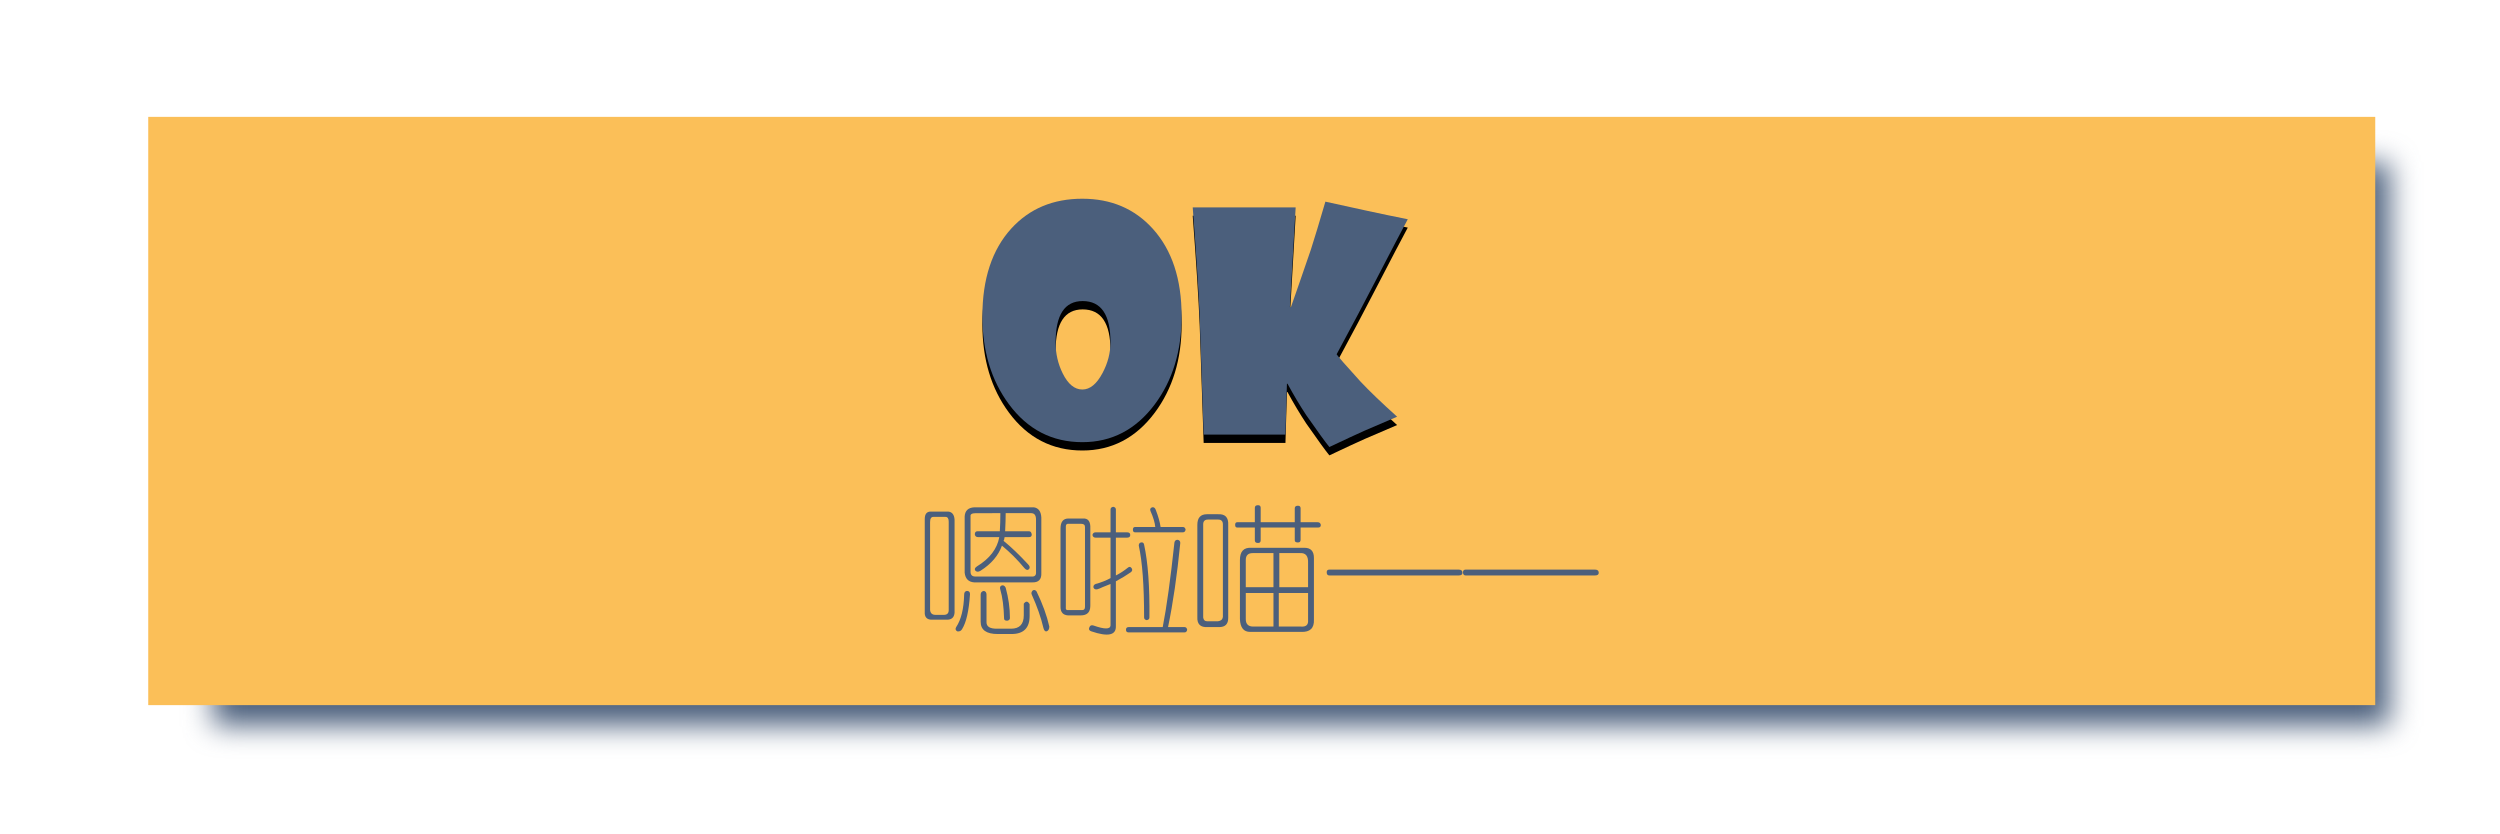
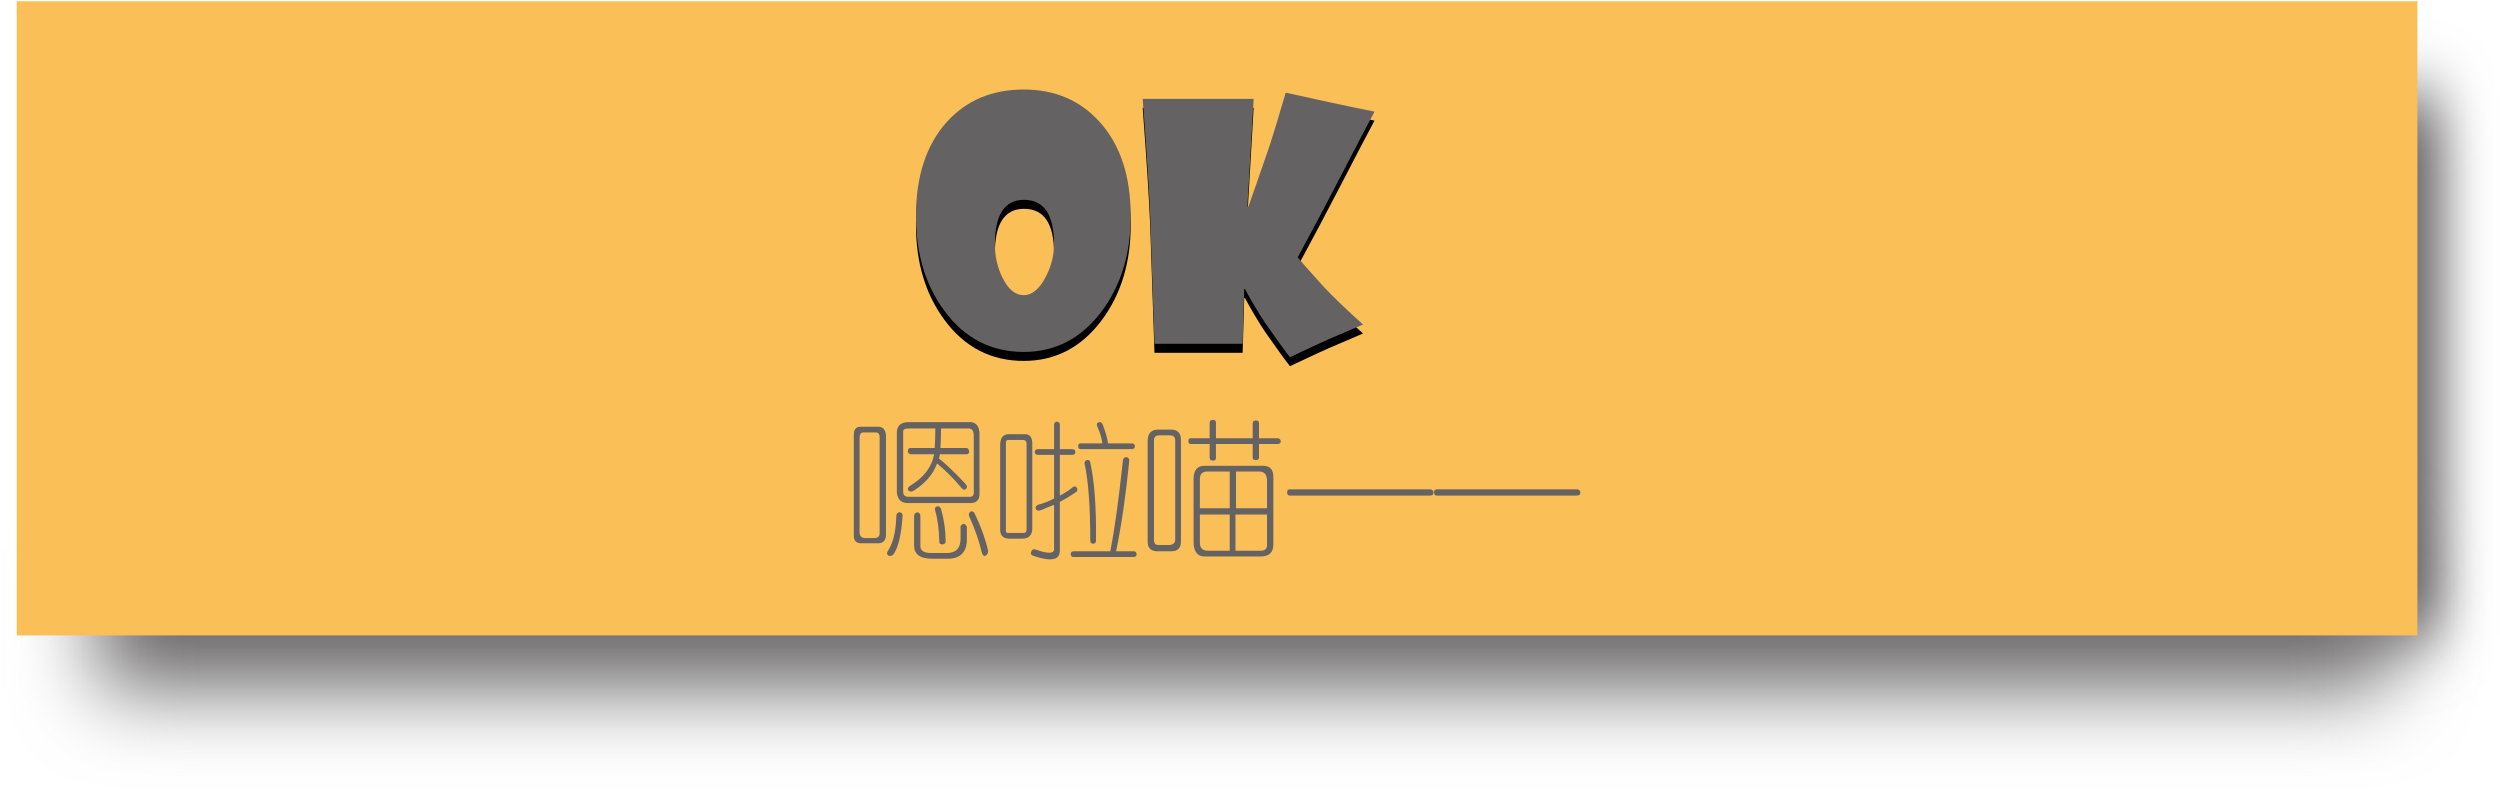
- <svg xmlns="http://www.w3.org/2000/svg" width="300" height="100" id="svg2" version="1.1">
+ <svg xmlns="http://www.w3.org/2000/svg" width="278.3" height="88" id="svg2" version="1.1">
  <defs id="defs4">
-     <filter id="filter3914" color-interpolation-filters="sRGB">
-       <feGaussianBlur stdDeviation="3.463" id="feGaussianBlur3916" />
+     <filter style="color-interpolation-filters:sRGB" id="filter7589" x="-0.598" width="2.195" y="-0.15" height="1.3">
+       <feGaussianBlur stdDeviation="4.416" id="feGaussianBlur7591" />
+     </filter>
+     <filter style="color-interpolation-filters:sRGB" id="filter7601" x="-0.042" width="1.085" y="-0.755" height="2.51">
+       <feGaussianBlur stdDeviation="4.728" id="feGaussianBlur7603" />
    </filter>
  </defs>
-   <g id="layer1" transform="translate(0,-952.3622)">
-     <g id="g4427">
-       <rect transform="matrix(0.4926777,0,0,0.4826449,-20.14457,758.0103)" style="fill:#4b5f7c;fill-opacity:1;filter:url(#filter3914)" id="rect3868" width="530" height="140" x="92.857" y="443.076" rx="0" ry="0" />
+   <g id="layer1" transform="translate(0,-964.3622)">
+     <g id="g7605" transform="translate(-15.92302,-1.882477)">
+       <rect transform="matrix(0.6012193,0,0,0.8492068,116.4827,156.3501)" style="fill:#656263;fill-opacity:1;filter:url(#filter7589)" id="rect7553" width="17.733" height="70.592" x="267.297" y="966.386" rx="0" ry="0" />
+       <rect transform="matrix(0.9538982,0,0,1.020328,9.296676,-18.99924)" style="fill:#656363;fill-opacity:1;filter:url(#filter7601)" id="rect7555" width="267.241" height="15.034" x="18.294" y="1025.48" rx="0" ry="0" />
      <rect ry="0" rx="0" y="966.386" x="17.789" height="70.592" width="267.241" id="rect3848" style="fill:#fbbf58;fill-opacity:1" />
-       <g id="text3862" style="font-size:36.349px;font-style:normal;font-variant:normal;font-weight:normal;font-stretch:normal;text-align:start;line-height:125%;letter-spacing:0px;word-spacing:0px;writing-mode:lr-tb;text-anchor:start;fill:#000000;fill-opacity:1;stroke:none;font-family:Showcard Gothic;-inkscape-font-specification:Showcard Gothic">
+       <g id="text3862" style="font-style:normal;font-variant:normal;font-weight:normal;font-stretch:normal;font-size:36.349px;line-height:125%;font-family:'Showcard Gothic';-inkscape-font-specification:'Showcard Gothic';text-align:start;letter-spacing:0px;word-spacing:0px;writing-mode:lr-tb;text-anchor:start;fill:#000000;fill-opacity:1;stroke:none">
        <path id="path4393" d="m 141.794,991.3 c -3e-5,4.177 -1.077,7.709 -3.23,10.596 -2.26,3.017 -5.153,4.526 -8.679,4.526 -3.633,0 -6.573,-1.52 -8.821,-4.561 -2.118,-2.863 -3.177,-6.384 -3.177,-10.56 0,-4.461 1.154,-7.963 3.461,-10.507 2.177,-2.39 5.023,-3.585 8.537,-3.585 3.455,2e-5 6.271,1.201 8.448,3.603 2.307,2.556 3.461,6.052 3.461,10.489 z m -8.537,3.124 c -10e-6,-3.289 -1.112,-4.934 -3.337,-4.934 -2.165,2e-5 -3.248,1.657 -3.248,4.97 -1e-5,1.325 0.284,2.562 0.852,3.709 0.639,1.29 1.426,1.935 2.361,1.935 0.911,0 1.716,-0.657 2.414,-1.97 0.639,-1.195 0.958,-2.432 0.958,-3.709 z" />
        <path id="path4395" d="m 168.932,979.675 c -0.651,1.207 -1.982,3.751 -3.993,7.632 -1.1,2.142 -2.615,4.999 -4.544,8.573 0.166,0.26 1.124,1.355 2.875,3.283 1.029,1.1 2.491,2.503 4.384,4.206 -0.793,0.343 -2.088,0.899 -3.887,1.668 -1.006,0.45 -2.42,1.106 -4.242,1.97 -0.45,-0.544 -1.373,-1.816 -2.769,-3.816 -0.781,-1.183 -1.532,-2.443 -2.254,-3.78 l -0.071,0 -0.177,6.105 -9.815,0 -0.479,-14.181 c -0.13,-3.1 -0.408,-7.46 -0.834,-13.081 l 12.353,0 -0.692,11.962 0.124,0 c 0.497,-1.396 1.296,-3.698 2.396,-6.904 0.45,-1.396 1.029,-3.313 1.739,-5.75 l 5.023,1.1 c 1.633,0.355 3.254,0.692 4.863,1.012 z" />
      </g>
-       <g id="text3854" style="font-size:36.349px;font-style:normal;font-variant:normal;font-weight:normal;font-stretch:normal;text-align:start;line-height:125%;letter-spacing:0px;word-spacing:0px;writing-mode:lr-tb;text-anchor:start;fill:#4b5f7c;fill-opacity:1;stroke:none;font-family:Showcard Gothic;-inkscape-font-specification:Showcard Gothic">
-         <path id="path4388" d="m 141.794,990.3 c -3e-5,4.177 -1.077,7.709 -3.23,10.596 -2.26,3.017 -5.153,4.526 -8.679,4.526 -3.633,0 -6.573,-1.52 -8.821,-4.561 -2.118,-2.863 -3.177,-6.383 -3.177,-10.56 0,-4.461 1.154,-7.963 3.461,-10.507 2.177,-2.39 5.023,-3.585 8.537,-3.585 3.455,3e-5 6.271,1.201 8.448,3.603 2.307,2.556 3.461,6.052 3.461,10.489 z m -8.537,3.124 c -10e-6,-3.289 -1.112,-4.934 -3.337,-4.934 -2.165,2e-5 -3.248,1.657 -3.248,4.97 -1e-5,1.325 0.284,2.562 0.852,3.709 0.639,1.29 1.426,1.935 2.361,1.935 0.911,0 1.716,-0.657 2.414,-1.97 0.639,-1.195 0.958,-2.432 0.958,-3.709 z" />
-         <path id="path4390" d="m 168.932,978.674 c -0.651,1.207 -1.982,3.751 -3.993,7.632 -1.1,2.142 -2.615,4.999 -4.544,8.572 0.166,0.26 1.124,1.355 2.875,3.283 1.029,1.1 2.491,2.503 4.384,4.206 -0.793,0.343 -2.088,0.899 -3.887,1.668 -1.006,0.45 -2.42,1.106 -4.242,1.97 -0.45,-0.544 -1.373,-1.816 -2.769,-3.816 -0.781,-1.183 -1.532,-2.443 -2.254,-3.78 l -0.071,0 -0.177,6.105 -9.815,0 -0.479,-14.181 c -0.13,-3.1 -0.408,-7.46 -0.834,-13.081 l 12.353,0 -0.692,11.962 0.124,0 c 0.497,-1.396 1.296,-3.698 2.396,-6.904 0.45,-1.396 1.029,-3.313 1.739,-5.75 l 5.023,1.1 c 1.633,0.355 3.254,0.692 4.863,1.012 z" />
+       <g transform="translate(0,-3e-5)" id="text3854" style="font-style:normal;font-variant:normal;font-weight:normal;font-stretch:normal;font-size:36.349px;line-height:125%;font-family:'Showcard Gothic';-inkscape-font-specification:'Showcard Gothic';text-align:start;letter-spacing:0px;word-spacing:0px;writing-mode:lr-tb;text-anchor:start;fill:#656263;fill-opacity:1;stroke:none">
+         <path style="fill:#656263;fill-opacity:1" id="path4388" d="m 141.794,990.3 c -3e-5,4.177 -1.077,7.709 -3.23,10.596 -2.26,3.017 -5.153,4.526 -8.679,4.526 -3.633,0 -6.573,-1.52 -8.821,-4.561 -2.118,-2.863 -3.177,-6.383 -3.177,-10.56 0,-4.461 1.154,-7.963 3.461,-10.507 2.177,-2.39 5.023,-3.585 8.537,-3.585 3.455,3e-5 6.271,1.201 8.448,3.603 2.307,2.556 3.461,6.052 3.461,10.489 z m -8.537,3.124 c -10e-6,-3.289 -1.112,-4.934 -3.337,-4.934 -2.165,2e-5 -3.248,1.657 -3.248,4.97 -1e-5,1.325 0.284,2.562 0.852,3.709 0.639,1.29 1.426,1.935 2.361,1.935 0.911,0 1.716,-0.657 2.414,-1.97 0.639,-1.195 0.958,-2.432 0.958,-3.709 z" />
+         <path style="fill:#656263;fill-opacity:1" id="path4390" d="m 168.932,978.674 c -0.651,1.207 -1.982,3.751 -3.993,7.632 -1.1,2.142 -2.615,4.999 -4.544,8.572 0.166,0.26 1.124,1.355 2.875,3.283 1.029,1.1 2.491,2.503 4.384,4.206 -0.793,0.343 -2.088,0.899 -3.887,1.668 -1.006,0.45 -2.42,1.106 -4.242,1.97 -0.45,-0.544 -1.373,-1.816 -2.769,-3.816 -0.781,-1.183 -1.532,-2.443 -2.254,-3.78 l -0.071,0 -0.177,6.105 -9.815,0 -0.479,-14.181 c -0.13,-3.1 -0.408,-7.46 -0.834,-13.081 l 12.353,0 -0.692,11.962 0.124,0 c 0.497,-1.396 1.296,-3.698 2.396,-6.904 0.45,-1.396 1.029,-3.313 1.739,-5.75 l 5.023,1.1 c 1.633,0.355 3.254,0.692 4.863,1.012 z" />
      </g>
-       <g id="text4261" style="font-size:16.355px;font-style:normal;font-variant:normal;font-weight:normal;font-stretch:normal;text-align:start;line-height:125%;letter-spacing:0px;word-spacing:0px;writing-mode:lr-tb;text-anchor:start;fill:#4b5f7c;fill-opacity:1;stroke:none;font-family:FZXiYuan-M01S;-inkscape-font-specification:FZXiYuan-M01S">
-         <path style="fill:#4b5f7c;fill-opacity:1" id="path4274" d="m 116.911,1013.24 7.155,0 c 0.554,0.085 0.852,0.49 0.894,1.214 l 0,6.644 c 0.043,0.809 -0.341,1.192 -1.15,1.15 l -6.9,0 c -0.681,-0.043 -1.065,-0.426 -1.15,-1.15 l 0,-6.772 c 0.043,-0.681 0.426,-1.044 1.15,-1.086 z m 0.192,0.703 c -0.468,0 -0.681,0.128 -0.639,0.383 l 0,6.644 c -1e-5,0.383 0.192,0.575 0.575,0.575 l 6.708,0 c 0.426,0.043 0.618,-0.149 0.575,-0.575 l 0,-6.261 c -1e-5,-0.511 -0.192,-0.767 -0.575,-0.767 l -3.066,0 c -10e-6,0.596 -0.021,1.32 -0.064,2.172 l 2.875,0 c 0.17,0 0.277,0.128 0.319,0.383 -1e-5,0.213 -0.106,0.319 -0.319,0.319 l -2.939,0 c -1e-5,0.043 -0.021,0.149 -0.064,0.319 0.043,-0.085 0.021,-0.043 -0.064,0.128 0.894,0.724 1.874,1.661 2.939,2.811 0.213,0.213 0.256,0.405 0.128,0.575 -0.17,0.17 -0.362,0.128 -0.575,-0.128 -0.809,-0.98 -1.704,-1.874 -2.683,-2.683 -0.426,1.192 -1.278,2.193 -2.555,3.003 -0.256,0.17 -0.469,0.17 -0.639,0 -0.128,-0.17 -0.064,-0.341 0.192,-0.511 1.533,-0.937 2.428,-2.108 2.683,-3.514 l -2.555,0 c -0.213,0 -0.341,-0.106 -0.383,-0.319 0,-0.256 0.106,-0.383 0.319,-0.383 l 2.683,0 c 0.043,-0.681 0.064,-1.405 0.064,-2.172 z m 3.578,8.944 c 0.341,1.235 0.511,2.449 0.511,3.642 -1e-5,0.17 -0.106,0.277 -0.319,0.319 -0.256,0 -0.383,-0.085 -0.383,-0.256 -0.043,-1.448 -0.192,-2.598 -0.447,-3.45 -0.085,-0.256 -0.043,-0.426 0.128,-0.511 0.213,-0.085 0.383,0 0.511,0.256 z m 3.705,0.447 c 0.724,1.491 1.235,2.896 1.533,4.216 -1e-5,0.298 -0.106,0.49 -0.319,0.575 -0.17,0.043 -0.298,-0.085 -0.383,-0.383 -0.298,-1.278 -0.767,-2.619 -1.405,-4.025 -0.085,-0.17 -0.043,-0.341 0.128,-0.511 0.17,-0.085 0.319,-0.043 0.447,0.128 z m -6.005,0.383 0,3.322 c -1e-5,0.511 0.405,0.767 1.214,0.767 l 1.725,0 c 1.022,0 1.533,-0.532 1.533,-1.597 l 0,-1.405 c 0.256,-0.341 0.49,-0.32 0.703,0.064 l 0,1.405 c -1e-5,1.448 -0.724,2.172 -2.172,2.172 l -1.661,0 c -1.363,0 -2.044,-0.49 -2.044,-1.469 l 0,-3.258 c -1e-5,-0.256 0.128,-0.405 0.383,-0.447 0.213,0.043 0.319,0.192 0.319,0.447 z m -1.98,-0.064 c -0.128,2.002 -0.447,3.407 -0.958,4.216 -0.128,0.213 -0.319,0.298 -0.575,0.256 -0.213,-0.128 -0.256,-0.298 -0.128,-0.511 0.596,-0.894 0.916,-2.193 0.958,-3.897 -1e-5,-0.256 0.106,-0.405 0.319,-0.447 0.256,0 0.383,0.128 0.383,0.383 z m -4.6,-9.902 1.98,0 c 0.468,0.043 0.724,0.362 0.767,0.958 l 0,11.18 c -0.043,0.511 -0.298,0.788 -0.767,0.831 l -2.108,0 c -0.426,-0.043 -0.66,-0.277 -0.703,-0.703 l 0,-11.372 c -10e-6,-0.639 0.277,-0.937 0.831,-0.894 z m 0.192,0.639 c -0.256,0 -0.383,0.213 -0.383,0.639 l 0,10.541 c 0.043,0.383 0.256,0.575 0.639,0.575 l 1.022,0 c 0.383,0 0.575,-0.192 0.575,-0.575 l 0,-10.605 c 0,-0.383 -0.128,-0.575 -0.383,-0.575 z" />
-         <path style="fill:#4b5f7c;fill-opacity:1" id="path4276" d="m 133.905,1013.495 0,2.747 1.342,0 c 0.256,0 0.383,0.106 0.383,0.32 -1e-5,0.213 -0.128,0.319 -0.383,0.319 l -1.342,0 0,4.536 c 0.511,-0.256 1.001,-0.575 1.469,-0.958 0.17,-0.128 0.319,-0.085 0.447,0.128 0.085,0.17 0.043,0.32 -0.128,0.447 -0.554,0.383 -1.15,0.745 -1.789,1.086 l 0,5.366 c 0.043,1.107 -0.937,1.32 -2.939,0.639 -0.256,-0.085 -0.341,-0.234 -0.256,-0.447 0.085,-0.256 0.256,-0.341 0.511,-0.256 1.32,0.469 2.002,0.469 2.044,0 l 0,-4.983 c -0.213,0.085 -0.532,0.213 -0.958,0.383 -0.256,0.128 -0.468,0.213 -0.639,0.256 -0.213,0.043 -0.362,-0.021 -0.447,-0.192 -0.043,-0.213 0.043,-0.362 0.256,-0.447 0.639,-0.17 1.235,-0.405 1.789,-0.703 l 0,-4.855 -1.789,0 c -0.213,0 -0.341,-0.106 -0.383,-0.319 0.043,-0.213 0.17,-0.32 0.383,-0.32 l 1.789,0 0,-2.747 c 0,-0.17 0.106,-0.277 0.319,-0.32 0.213,0.043 0.319,0.149 0.319,0.32 z m 4.791,0.064 c 0.298,0.767 0.49,1.448 0.575,2.044 l 2.683,0 c 0.17,0 0.277,0.106 0.319,0.319 -0.043,0.213 -0.149,0.319 -0.319,0.319 l -5.75,0 c -0.17,0 -0.256,-0.106 -0.256,-0.319 -1e-5,-0.213 0.085,-0.319 0.256,-0.319 l 2.428,0 c -0.043,-0.511 -0.234,-1.15 -0.575,-1.917 -0.085,-0.213 -0.021,-0.362 0.192,-0.447 0.213,-0.043 0.362,0.064 0.447,0.32 z m 2.236,3.897 c 0.043,-0.213 0.17,-0.32 0.383,-0.32 0.213,0.043 0.319,0.17 0.319,0.383 -0.383,3.876 -0.873,7.24 -1.469,10.094 l 1.98,0 c 0.17,0 0.277,0.106 0.319,0.319 -0.043,0.213 -0.149,0.32 -0.319,0.32 l -6.708,0 c -0.213,0 -0.319,-0.106 -0.319,-0.32 -1e-5,-0.213 0.106,-0.319 0.319,-0.319 l 4.089,0 c 0.468,-2.385 0.937,-5.771 1.405,-10.158 z m -3.641,0.256 c 0.468,2.13 0.681,5.047 0.639,8.752 -1e-5,0.17 -0.106,0.277 -0.319,0.319 -0.213,-0.043 -0.319,-0.149 -0.319,-0.319 -1e-5,-3.833 -0.213,-6.708 -0.639,-8.624 -10e-6,-0.213 0.085,-0.341 0.256,-0.383 0.213,-0.043 0.341,0.043 0.383,0.256 z m -9.072,-3.13 1.725,0 c 0.639,-0.043 0.937,0.362 0.894,1.214 l 0,9.263 c 0,0.767 -0.383,1.15 -1.15,1.15 l -1.533,0 c -0.596,-0.043 -0.894,-0.383 -0.894,-1.022 l 0,-9.391 c -1e-5,-0.809 0.319,-1.214 0.958,-1.214 z m 0.064,0.639 c -0.256,-0.043 -0.383,0.064 -0.383,0.319 l 0,9.647 c -0.043,0.298 0.064,0.426 0.319,0.383 l 1.661,0 c 0.213,0 0.319,-0.128 0.319,-0.383 l 0,-9.583 c 0,-0.256 -0.149,-0.383 -0.447,-0.383 z" />
-         <path style="fill:#4b5f7c;fill-opacity:1" id="path4278" d="m 151.282,1013.304 0,1.725 4.089,0 0,-1.661 c -2e-5,-0.213 0.128,-0.319 0.383,-0.319 0.213,0 0.319,0.106 0.319,0.319 l 0,1.661 2.044,0 c 0.213,0 0.341,0.106 0.383,0.319 -10e-6,0.213 -0.106,0.32 -0.319,0.32 l -2.108,0 0,1.469 c -1e-5,0.213 -0.106,0.32 -0.319,0.32 -0.256,0 -0.383,-0.085 -0.383,-0.256 l 0,-1.533 -4.089,0 0,1.533 c -1e-5,0.213 -0.106,0.32 -0.319,0.319 -0.256,10e-5 -0.383,-0.106 -0.383,-0.319 l 0,-1.533 -2.108,0 c -0.17,0 -0.256,-0.106 -0.256,-0.32 0,-0.213 0.085,-0.319 0.256,-0.319 l 2.108,0 0,-1.725 c -1e-5,-0.213 0.128,-0.319 0.383,-0.319 0.213,0 0.319,0.106 0.319,0.319 z m -1.15,4.791 6.389,0 c 0.767,0 1.15,0.405 1.15,1.214 l 0,7.411 c 0.043,1.022 -0.469,1.512 -1.533,1.469 l -6.133,0 c -0.767,0 -1.171,-0.511 -1.214,-1.533 l 0,-7.091 c -1e-5,-1.022 0.447,-1.512 1.342,-1.469 z m 0.192,0.639 c -0.554,0 -0.831,0.277 -0.831,0.831 l 0,3.258 3.322,0 0,-4.089 z m 5.686,0 -2.492,0 0,4.089 3.45,0 0,-2.875 c 0.043,-0.852 -0.277,-1.256 -0.958,-1.214 z m -6.516,4.791 0,3.13 c -1e-5,0.596 0.298,0.894 0.894,0.894 l 2.428,0 0,-4.025 z m 7.475,0 -3.514,0 0,4.025 2.683,0 c 0.596,0.043 0.873,-0.213 0.831,-0.767 z m -10.797,-9.455 c 0.852,-0.043 1.256,0.383 1.214,1.278 l 0,11.18 c 0,0.724 -0.362,1.086 -1.086,1.086 l -1.405,0 c -0.852,0.043 -1.256,-0.362 -1.214,-1.214 l 0,-11.052 c 0,-0.852 0.383,-1.278 1.15,-1.278 z m -1.214,0.639 c -0.383,0 -0.575,0.192 -0.575,0.575 l 0,11.18 c 0.043,0.298 0.192,0.447 0.447,0.447 l 1.342,0 c 0.341,-0.043 0.532,-0.213 0.575,-0.511 l 0,-11.116 c 0,-0.383 -0.192,-0.575 -0.575,-0.575 z" />
-         <path style="fill:#4b5f7c;fill-opacity:1" id="path4280" d="m 175.047,1021.417 -15.524,0 c -0.213,10e-5 -0.319,-0.128 -0.319,-0.383 0,-0.213 0.106,-0.319 0.319,-0.319 l 15.524,0 c 0.298,0 0.447,0.128 0.447,0.383 -2e-5,0.213 -0.149,0.32 -0.447,0.319 z" />
-         <path style="fill:#4b5f7c;fill-opacity:1" id="path4282" d="m 191.402,1021.417 -15.524,0 c -0.213,10e-5 -0.319,-0.128 -0.319,-0.383 0,-0.213 0.106,-0.319 0.319,-0.319 l 15.524,0 c 0.298,0 0.447,0.128 0.447,0.383 -2e-5,0.213 -0.149,0.32 -0.447,0.319 z" />
+       <g id="text4261" style="font-style:normal;font-variant:normal;font-weight:normal;font-stretch:normal;font-size:16.355px;line-height:125%;font-family:FZXiYuan-M01S;-inkscape-font-specification:FZXiYuan-M01S;text-align:start;letter-spacing:0px;word-spacing:0px;writing-mode:lr-tb;text-anchor:start;fill:#656263;fill-opacity:1;stroke:none">
+         <path style="fill:#656263;fill-opacity:1" id="path4274" d="m 116.911,1013.24 7.155,0 c 0.554,0.085 0.852,0.49 0.894,1.214 l 0,6.644 c 0.043,0.809 -0.341,1.192 -1.15,1.15 l -6.9,0 c -0.681,-0.043 -1.065,-0.426 -1.15,-1.15 l 0,-6.772 c 0.043,-0.681 0.426,-1.044 1.15,-1.086 z m 0.192,0.703 c -0.468,0 -0.681,0.128 -0.639,0.383 l 0,6.644 c -1e-5,0.383 0.192,0.575 0.575,0.575 l 6.708,0 c 0.426,0.043 0.618,-0.149 0.575,-0.575 l 0,-6.261 c -1e-5,-0.511 -0.192,-0.767 -0.575,-0.767 l -3.066,0 c -10e-6,0.596 -0.021,1.32 -0.064,2.172 l 2.875,0 c 0.17,0 0.277,0.128 0.319,0.383 -1e-5,0.213 -0.106,0.319 -0.319,0.319 l -2.939,0 c -1e-5,0.043 -0.021,0.149 -0.064,0.319 0.043,-0.085 0.021,-0.043 -0.064,0.128 0.894,0.724 1.874,1.661 2.939,2.811 0.213,0.213 0.256,0.405 0.128,0.575 -0.17,0.17 -0.362,0.128 -0.575,-0.128 -0.809,-0.98 -1.704,-1.874 -2.683,-2.683 -0.426,1.192 -1.278,2.193 -2.555,3.003 -0.256,0.17 -0.469,0.17 -0.639,0 -0.128,-0.17 -0.064,-0.341 0.192,-0.511 1.533,-0.937 2.428,-2.108 2.683,-3.514 l -2.555,0 c -0.213,0 -0.341,-0.106 -0.383,-0.319 0,-0.256 0.106,-0.383 0.319,-0.383 l 2.683,0 c 0.043,-0.681 0.064,-1.405 0.064,-2.172 z m 3.578,8.944 c 0.341,1.235 0.511,2.449 0.511,3.642 -1e-5,0.17 -0.106,0.277 -0.319,0.319 -0.256,0 -0.383,-0.085 -0.383,-0.256 -0.043,-1.448 -0.192,-2.598 -0.447,-3.45 -0.085,-0.256 -0.043,-0.426 0.128,-0.511 0.213,-0.085 0.383,0 0.511,0.256 z m 3.705,0.447 c 0.724,1.491 1.235,2.896 1.533,4.216 -1e-5,0.298 -0.106,0.49 -0.319,0.575 -0.17,0.043 -0.298,-0.085 -0.383,-0.383 -0.298,-1.278 -0.767,-2.619 -1.405,-4.025 -0.085,-0.17 -0.043,-0.341 0.128,-0.511 0.17,-0.085 0.319,-0.043 0.447,0.128 z m -6.005,0.383 0,3.322 c -1e-5,0.511 0.405,0.767 1.214,0.767 l 1.725,0 c 1.022,0 1.533,-0.532 1.533,-1.597 l 0,-1.405 c 0.256,-0.341 0.49,-0.32 0.703,0.064 l 0,1.405 c -1e-5,1.448 -0.724,2.172 -2.172,2.172 l -1.661,0 c -1.363,0 -2.044,-0.49 -2.044,-1.469 l 0,-3.258 c -1e-5,-0.256 0.128,-0.405 0.383,-0.447 0.213,0.043 0.319,0.192 0.319,0.447 z m -1.98,-0.064 c -0.128,2.002 -0.447,3.407 -0.958,4.216 -0.128,0.213 -0.319,0.298 -0.575,0.256 -0.213,-0.128 -0.256,-0.298 -0.128,-0.511 0.596,-0.894 0.916,-2.193 0.958,-3.897 -1e-5,-0.256 0.106,-0.405 0.319,-0.447 0.256,0 0.383,0.128 0.383,0.383 z m -4.6,-9.902 1.98,0 c 0.468,0.043 0.724,0.362 0.767,0.958 l 0,11.18 c -0.043,0.511 -0.298,0.788 -0.767,0.831 l -2.108,0 c -0.426,-0.043 -0.66,-0.277 -0.703,-0.703 l 0,-11.372 c -10e-6,-0.639 0.277,-0.937 0.831,-0.894 z m 0.192,0.639 c -0.256,0 -0.383,0.213 -0.383,0.639 l 0,10.541 c 0.043,0.383 0.256,0.575 0.639,0.575 l 1.022,0 c 0.383,0 0.575,-0.192 0.575,-0.575 l 0,-10.605 c 0,-0.383 -0.128,-0.575 -0.383,-0.575 z" />
+         <path style="fill:#656263;fill-opacity:1" id="path4276" d="m 133.905,1013.495 0,2.747 1.342,0 c 0.256,0 0.383,0.106 0.383,0.32 -1e-5,0.213 -0.128,0.319 -0.383,0.319 l -1.342,0 0,4.536 c 0.511,-0.256 1.001,-0.575 1.469,-0.958 0.17,-0.128 0.319,-0.085 0.447,0.128 0.085,0.17 0.043,0.32 -0.128,0.447 -0.554,0.383 -1.15,0.745 -1.789,1.086 l 0,5.366 c 0.043,1.107 -0.937,1.32 -2.939,0.639 -0.256,-0.085 -0.341,-0.234 -0.256,-0.447 0.085,-0.256 0.256,-0.341 0.511,-0.256 1.32,0.469 2.002,0.469 2.044,0 l 0,-4.983 c -0.213,0.085 -0.532,0.213 -0.958,0.383 -0.256,0.128 -0.468,0.213 -0.639,0.256 -0.213,0.043 -0.362,-0.021 -0.447,-0.192 -0.043,-0.213 0.043,-0.362 0.256,-0.447 0.639,-0.17 1.235,-0.405 1.789,-0.703 l 0,-4.855 -1.789,0 c -0.213,0 -0.341,-0.106 -0.383,-0.319 0.043,-0.213 0.17,-0.32 0.383,-0.32 l 1.789,0 0,-2.747 c 0,-0.17 0.106,-0.277 0.319,-0.32 0.213,0.043 0.319,0.149 0.319,0.32 z m 4.791,0.064 c 0.298,0.767 0.49,1.448 0.575,2.044 l 2.683,0 c 0.17,0 0.277,0.106 0.319,0.319 -0.043,0.213 -0.149,0.319 -0.319,0.319 l -5.75,0 c -0.17,0 -0.256,-0.106 -0.256,-0.319 -1e-5,-0.213 0.085,-0.319 0.256,-0.319 l 2.428,0 c -0.043,-0.511 -0.234,-1.15 -0.575,-1.917 -0.085,-0.213 -0.021,-0.362 0.192,-0.447 0.213,-0.043 0.362,0.064 0.447,0.32 z m 2.236,3.897 c 0.043,-0.213 0.17,-0.32 0.383,-0.32 0.213,0.043 0.319,0.17 0.319,0.383 -0.383,3.876 -0.873,7.24 -1.469,10.094 l 1.98,0 c 0.17,0 0.277,0.106 0.319,0.319 -0.043,0.213 -0.149,0.32 -0.319,0.32 l -6.708,0 c -0.213,0 -0.319,-0.106 -0.319,-0.32 -1e-5,-0.213 0.106,-0.319 0.319,-0.319 l 4.089,0 c 0.468,-2.385 0.937,-5.771 1.405,-10.158 z m -3.641,0.256 c 0.468,2.13 0.681,5.047 0.639,8.752 -1e-5,0.17 -0.106,0.277 -0.319,0.319 -0.213,-0.043 -0.319,-0.149 -0.319,-0.319 -1e-5,-3.833 -0.213,-6.708 -0.639,-8.624 -10e-6,-0.213 0.085,-0.341 0.256,-0.383 0.213,-0.043 0.341,0.043 0.383,0.256 z m -9.072,-3.13 1.725,0 c 0.639,-0.043 0.937,0.362 0.894,1.214 l 0,9.263 c 0,0.767 -0.383,1.15 -1.15,1.15 l -1.533,0 c -0.596,-0.043 -0.894,-0.383 -0.894,-1.022 l 0,-9.391 c -1e-5,-0.809 0.319,-1.214 0.958,-1.214 z m 0.064,0.639 c -0.256,-0.043 -0.383,0.064 -0.383,0.319 l 0,9.647 c -0.043,0.298 0.064,0.426 0.319,0.383 l 1.661,0 c 0.213,0 0.319,-0.128 0.319,-0.383 l 0,-9.583 c 0,-0.256 -0.149,-0.383 -0.447,-0.383 z" />
+         <path style="fill:#656263;fill-opacity:1" id="path4278" d="m 151.282,1013.304 0,1.725 4.089,0 0,-1.661 c -2e-5,-0.213 0.128,-0.319 0.383,-0.319 0.213,0 0.319,0.106 0.319,0.319 l 0,1.661 2.044,0 c 0.213,0 0.341,0.106 0.383,0.319 -10e-6,0.213 -0.106,0.32 -0.319,0.32 l -2.108,0 0,1.469 c -1e-5,0.213 -0.106,0.32 -0.319,0.32 -0.256,0 -0.383,-0.085 -0.383,-0.256 l 0,-1.533 -4.089,0 0,1.533 c -1e-5,0.213 -0.106,0.32 -0.319,0.319 -0.256,10e-5 -0.383,-0.106 -0.383,-0.319 l 0,-1.533 -2.108,0 c -0.17,0 -0.256,-0.106 -0.256,-0.32 0,-0.213 0.085,-0.319 0.256,-0.319 l 2.108,0 0,-1.725 c -1e-5,-0.213 0.128,-0.319 0.383,-0.319 0.213,0 0.319,0.106 0.319,0.319 z m -1.15,4.791 6.389,0 c 0.767,0 1.15,0.405 1.15,1.214 l 0,7.411 c 0.043,1.022 -0.469,1.512 -1.533,1.469 l -6.133,0 c -0.767,0 -1.171,-0.511 -1.214,-1.533 l 0,-7.091 c -1e-5,-1.022 0.447,-1.512 1.342,-1.469 z m 0.192,0.639 c -0.554,0 -0.831,0.277 -0.831,0.831 l 0,3.258 3.322,0 0,-4.089 z m 5.686,0 -2.492,0 0,4.089 3.45,0 0,-2.875 c 0.043,-0.852 -0.277,-1.256 -0.958,-1.214 z m -6.516,4.791 0,3.13 c -1e-5,0.596 0.298,0.894 0.894,0.894 l 2.428,0 0,-4.025 z m 7.475,0 -3.514,0 0,4.025 2.683,0 c 0.596,0.043 0.873,-0.213 0.831,-0.767 z m -10.797,-9.455 c 0.852,-0.043 1.256,0.383 1.214,1.278 l 0,11.18 c 0,0.724 -0.362,1.086 -1.086,1.086 l -1.405,0 c -0.852,0.043 -1.256,-0.362 -1.214,-1.214 l 0,-11.052 c 0,-0.852 0.383,-1.278 1.15,-1.278 z m -1.214,0.639 c -0.383,0 -0.575,0.192 -0.575,0.575 l 0,11.18 c 0.043,0.298 0.192,0.447 0.447,0.447 l 1.342,0 c 0.341,-0.043 0.532,-0.213 0.575,-0.511 l 0,-11.116 c 0,-0.383 -0.192,-0.575 -0.575,-0.575 z" />
+         <path style="fill:#656263;fill-opacity:1" id="path4280" d="m 175.047,1021.417 -15.524,0 c -0.213,10e-5 -0.319,-0.128 -0.319,-0.383 0,-0.213 0.106,-0.319 0.319,-0.319 l 15.524,0 c 0.298,0 0.447,0.128 0.447,0.383 -2e-5,0.213 -0.149,0.32 -0.447,0.319 z" />
+         <path style="fill:#656263;fill-opacity:1" id="path4282" d="m 191.402,1021.417 -15.524,0 c -0.213,10e-5 -0.319,-0.128 -0.319,-0.383 0,-0.213 0.106,-0.319 0.319,-0.319 l 15.524,0 c 0.298,0 0.447,0.128 0.447,0.383 -2e-5,0.213 -0.149,0.32 -0.447,0.319 z" />
      </g>
    </g>
  </g>
</svg>
